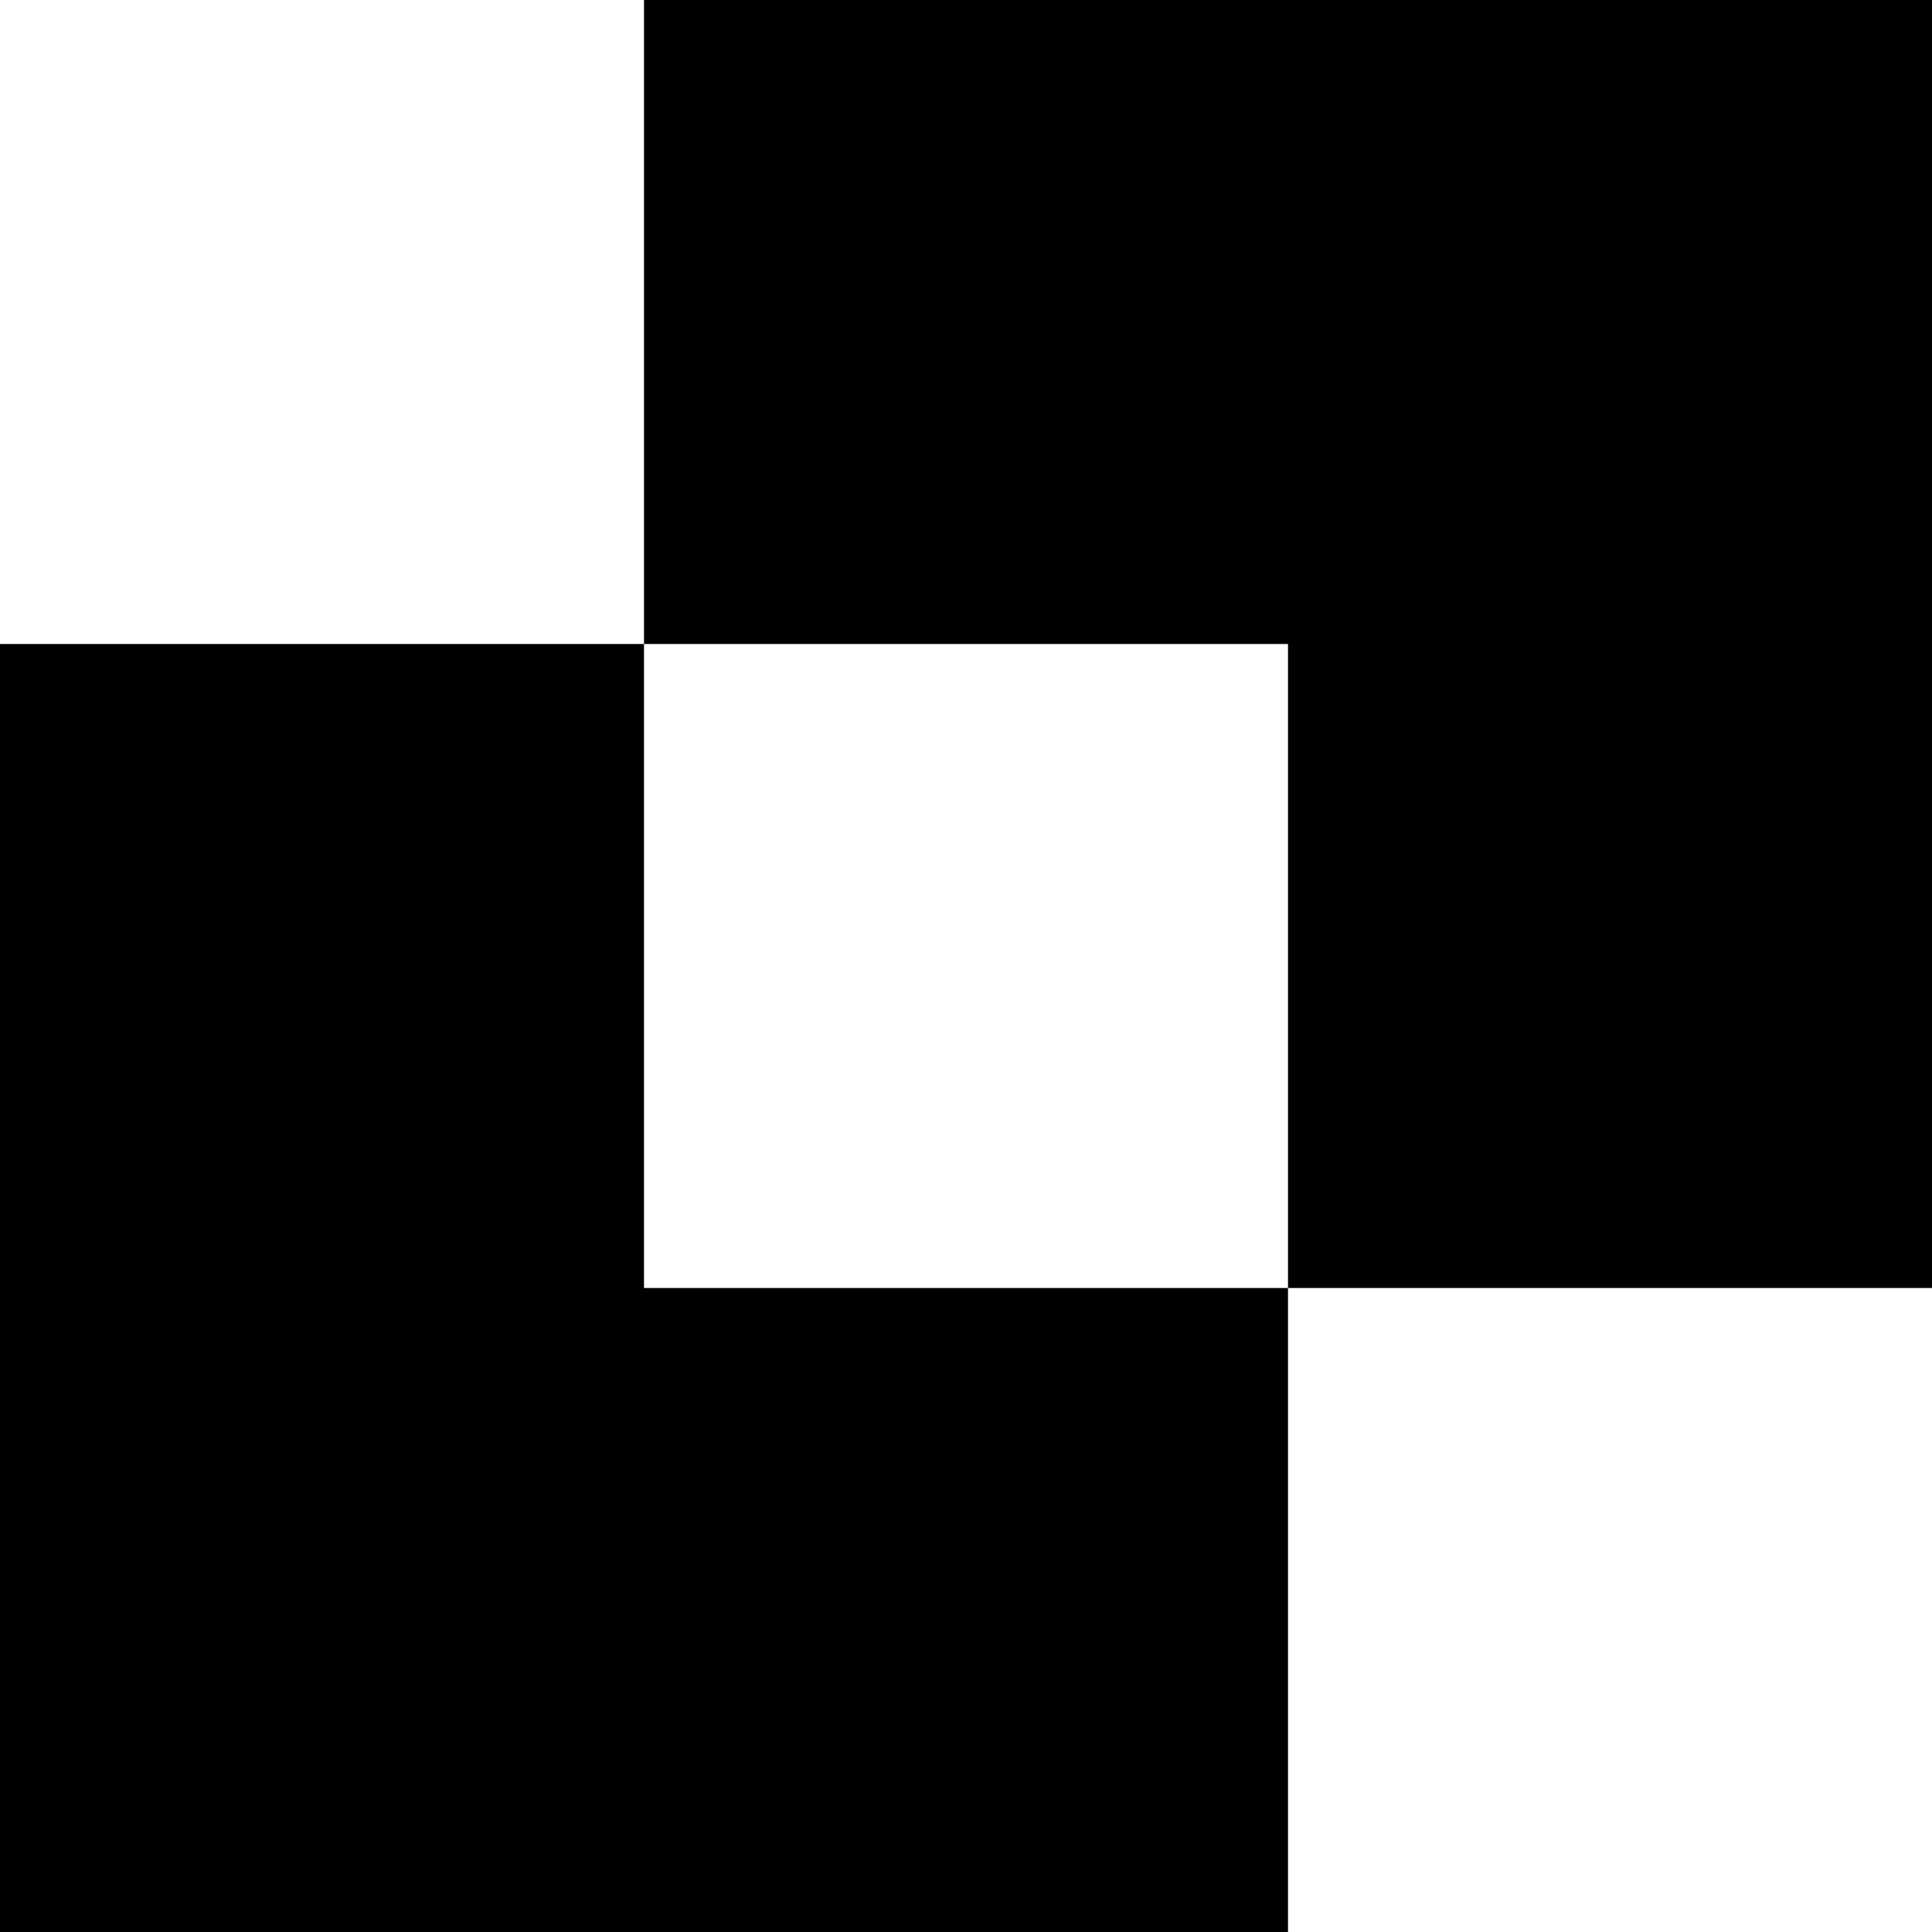
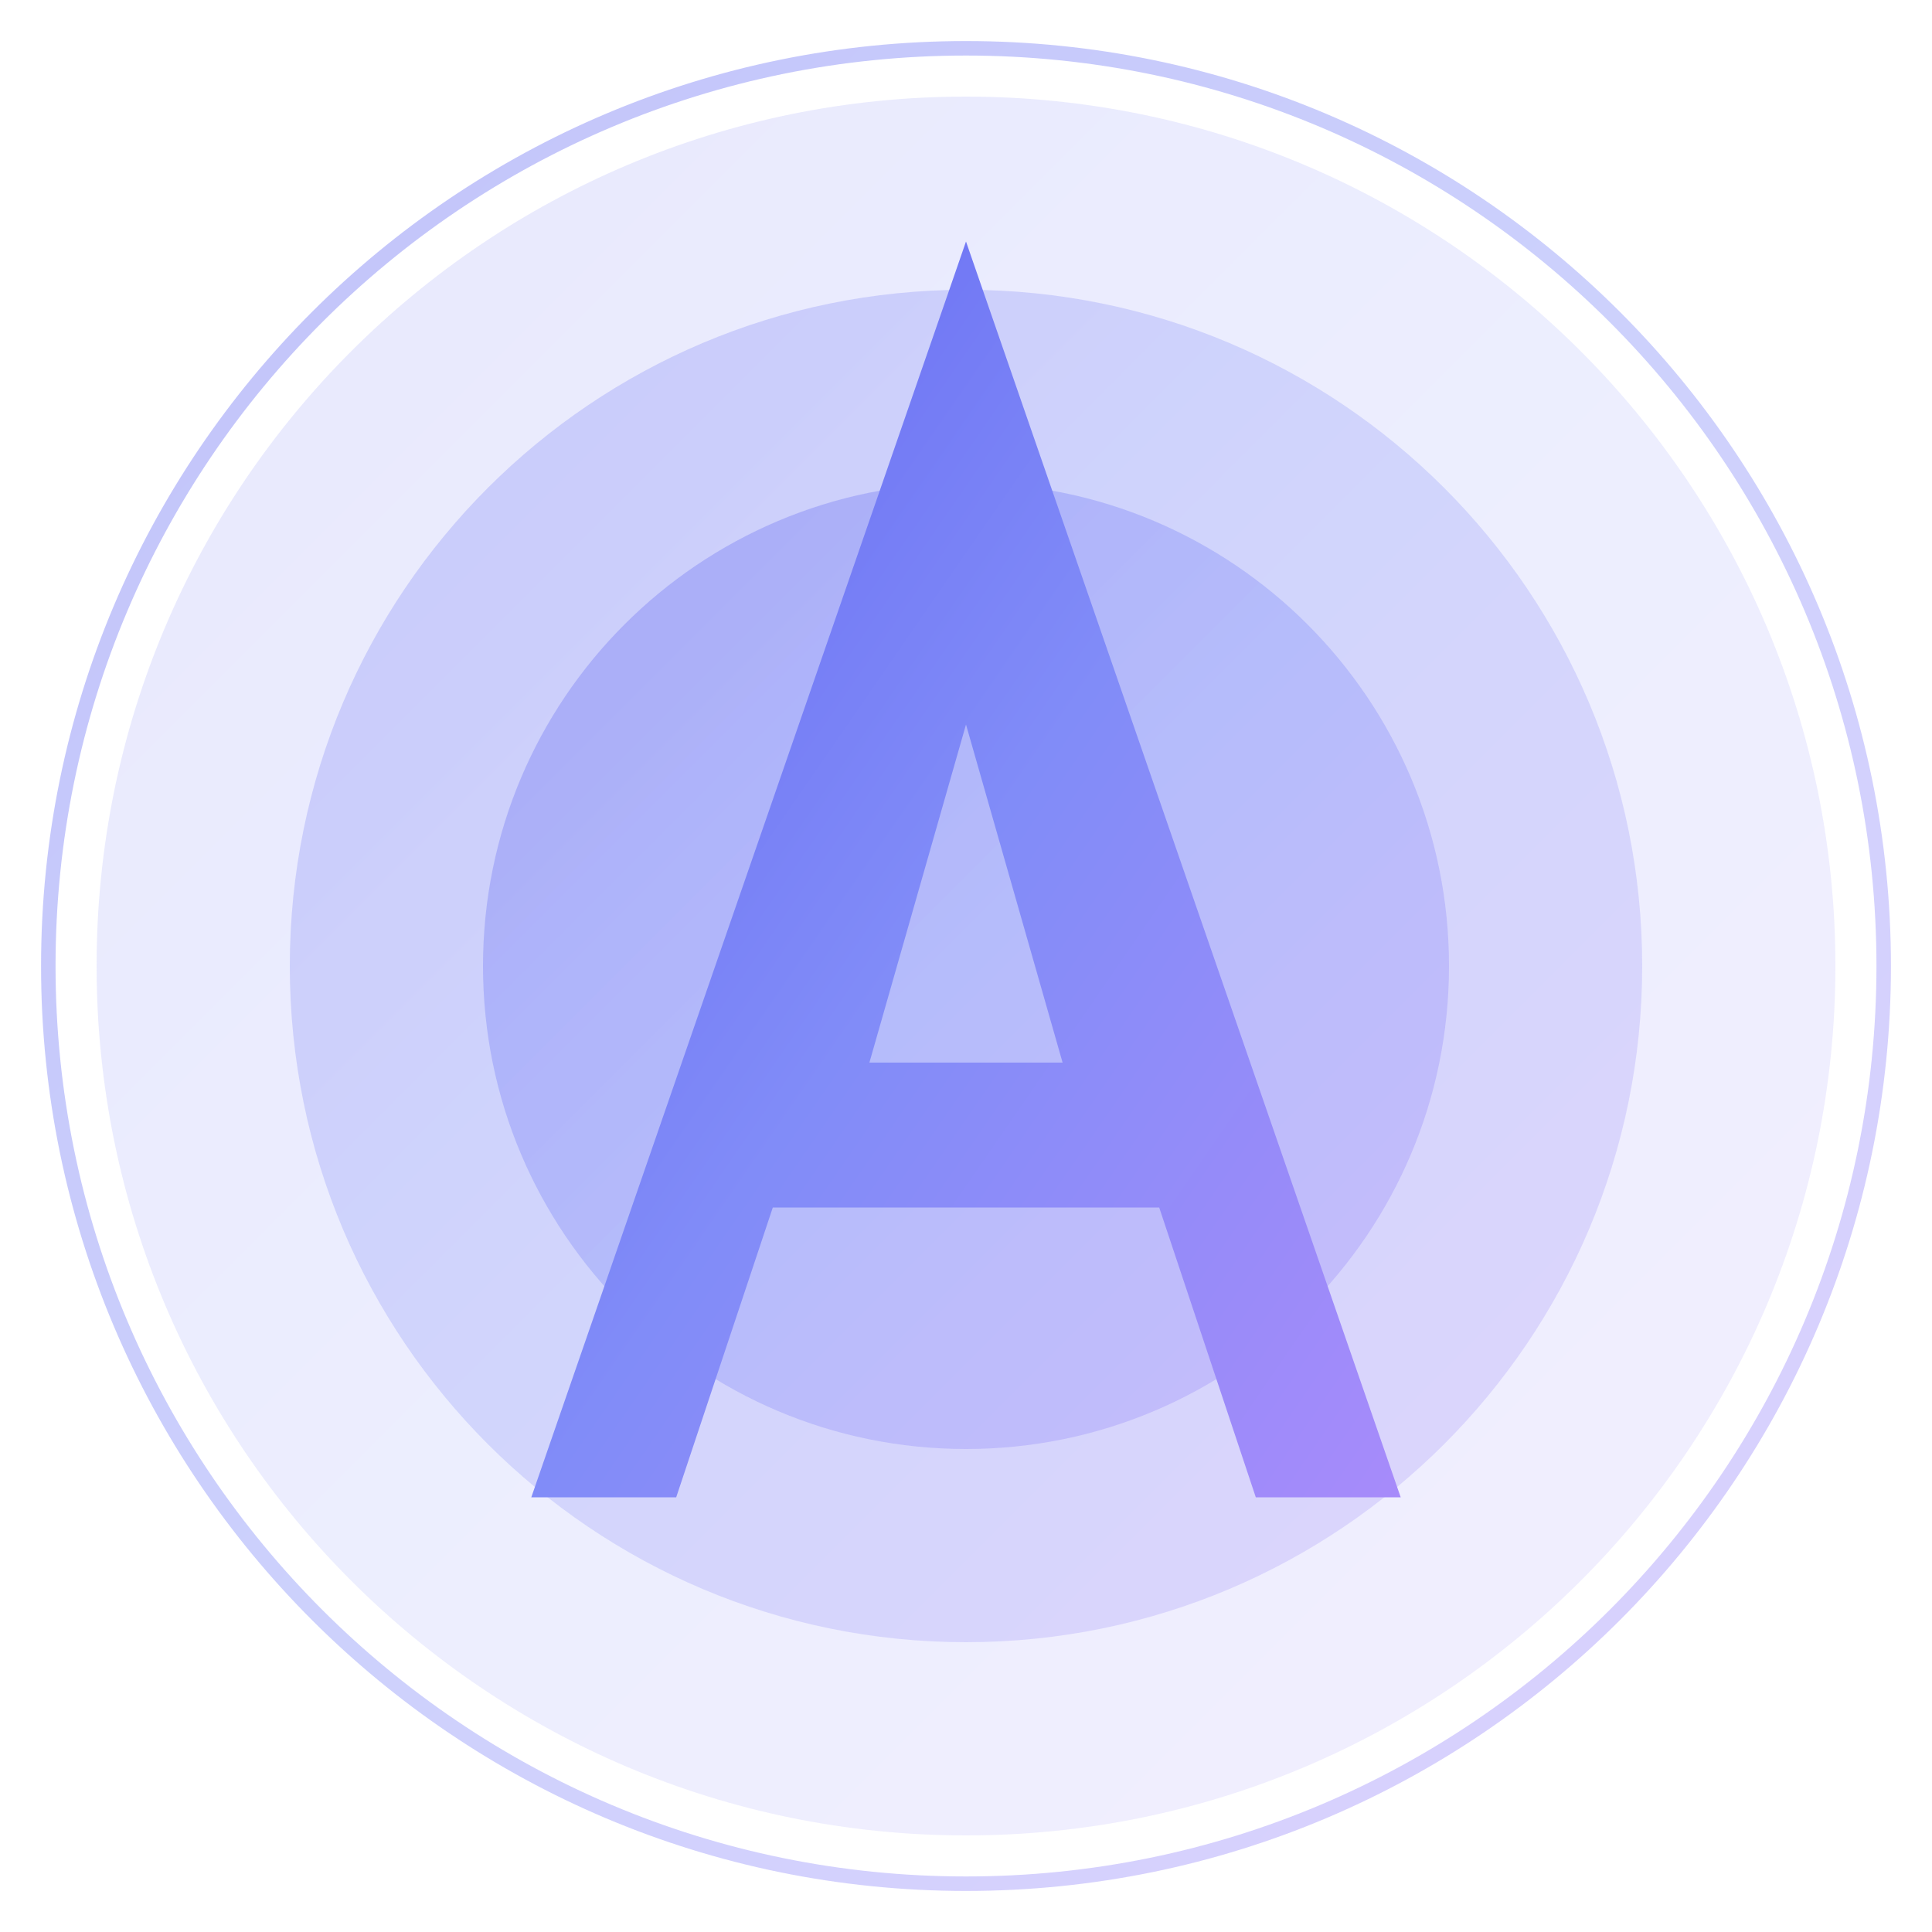
- <svg xmlns="http://www.w3.org/2000/svg" class="app-logo" width="200" height="200" viewBox="14.75 14.75 70.5 70.5">
-   <g fill="currentColor">
-     <path d="M38.25 14.75H85.25V61.75H61.75V38.25H38.25ZM14.75 38.25H38.25V61.75H61.75V85.25H14.75Z" />
+ <svg xmlns="http://www.w3.org/2000/svg" class="app-logo" width="200" height="200" viewBox="0 0 200 200">
+   <defs>
+     <linearGradient id="aether-grad" x1="0%" y1="0%" x2="100%" y2="100%">
+       <stop offset="0%" style="stop-color:#6366f1;stop-opacity:1" />
+       <stop offset="50%" style="stop-color:#818cf8;stop-opacity:1" />
+       <stop offset="100%" style="stop-color:#a78bfa;stop-opacity:1" />
+     </linearGradient>
+   </defs>
+   <circle cx="100" cy="100" r="90" fill="url(#aether-grad)" opacity="0.15" />
+   <circle cx="100" cy="100" r="70" fill="url(#aether-grad)" opacity="0.25" />
+   <circle cx="100" cy="100" r="50" fill="url(#aether-grad)" opacity="0.35" />
+   <g fill="url(#aether-grad)">
+     <path d="M100 25 L145 155 H130 L120 125 H80 L70 155 H55 Z M90 110 H110 L100 75 Z" />
  </g>
+   <circle cx="100" cy="100" r="95" fill="none" stroke="url(#aether-grad)" stroke-width="1.5" opacity="0.4" />
</svg>
